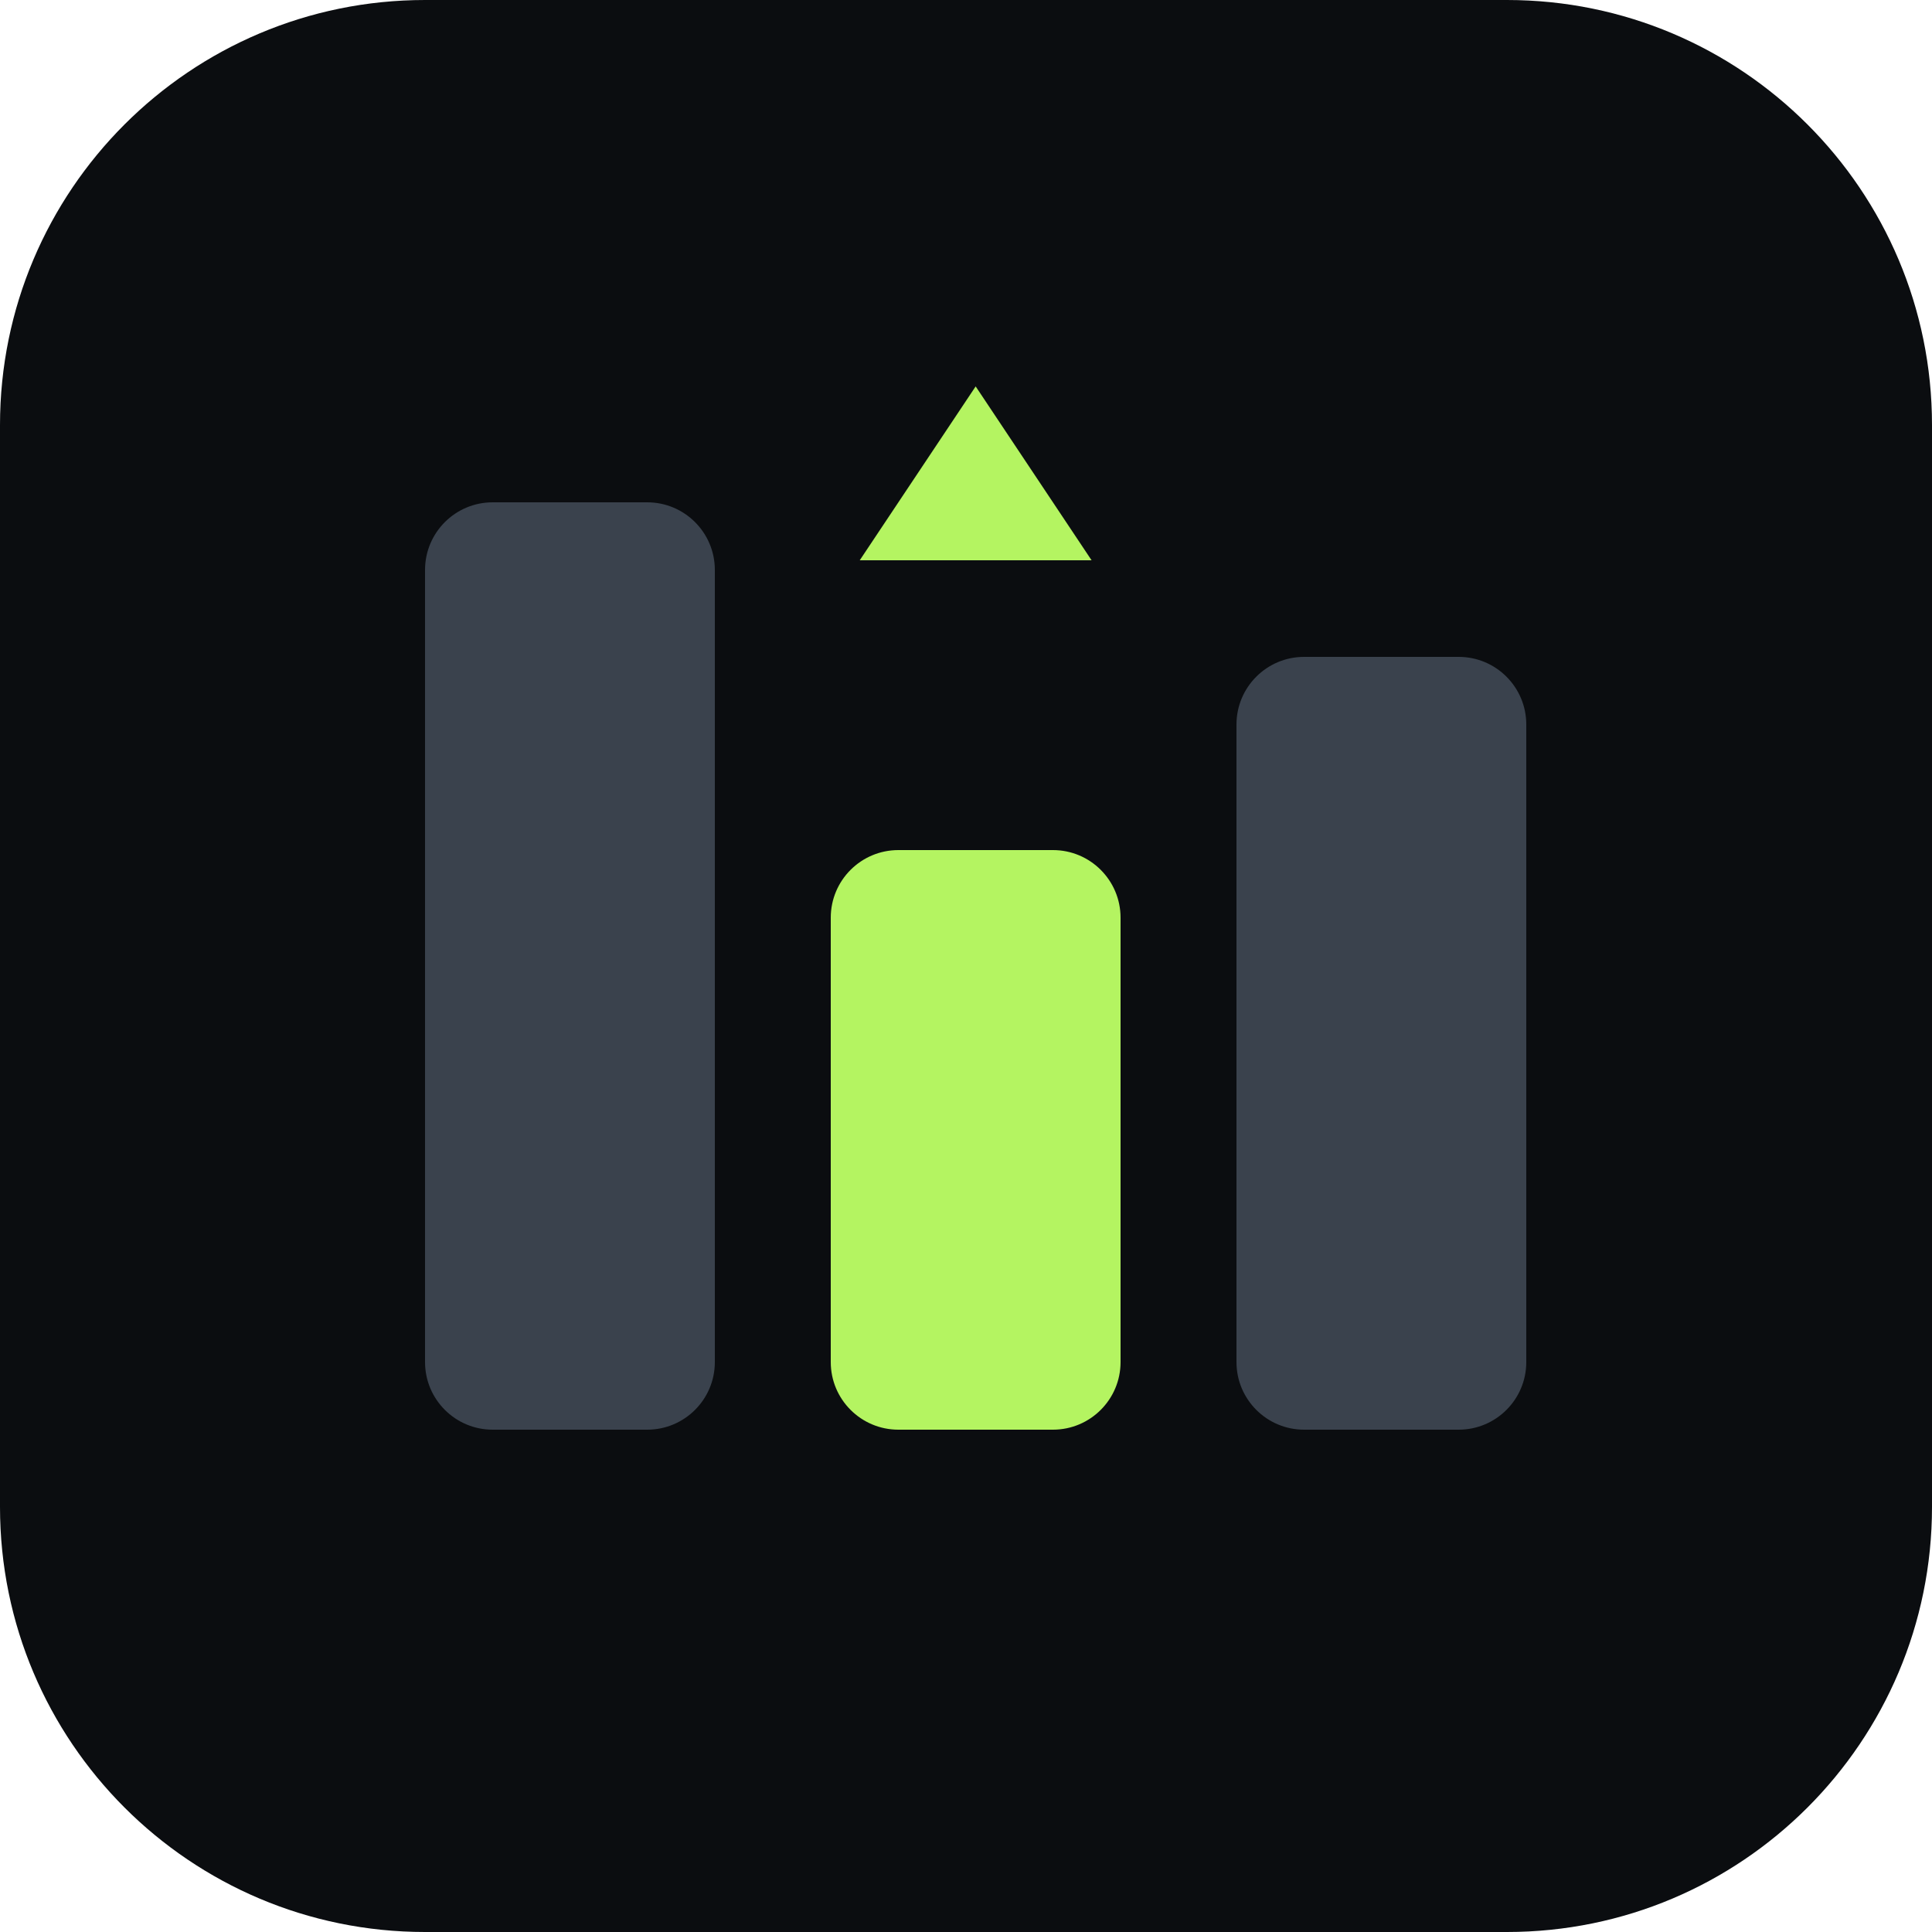
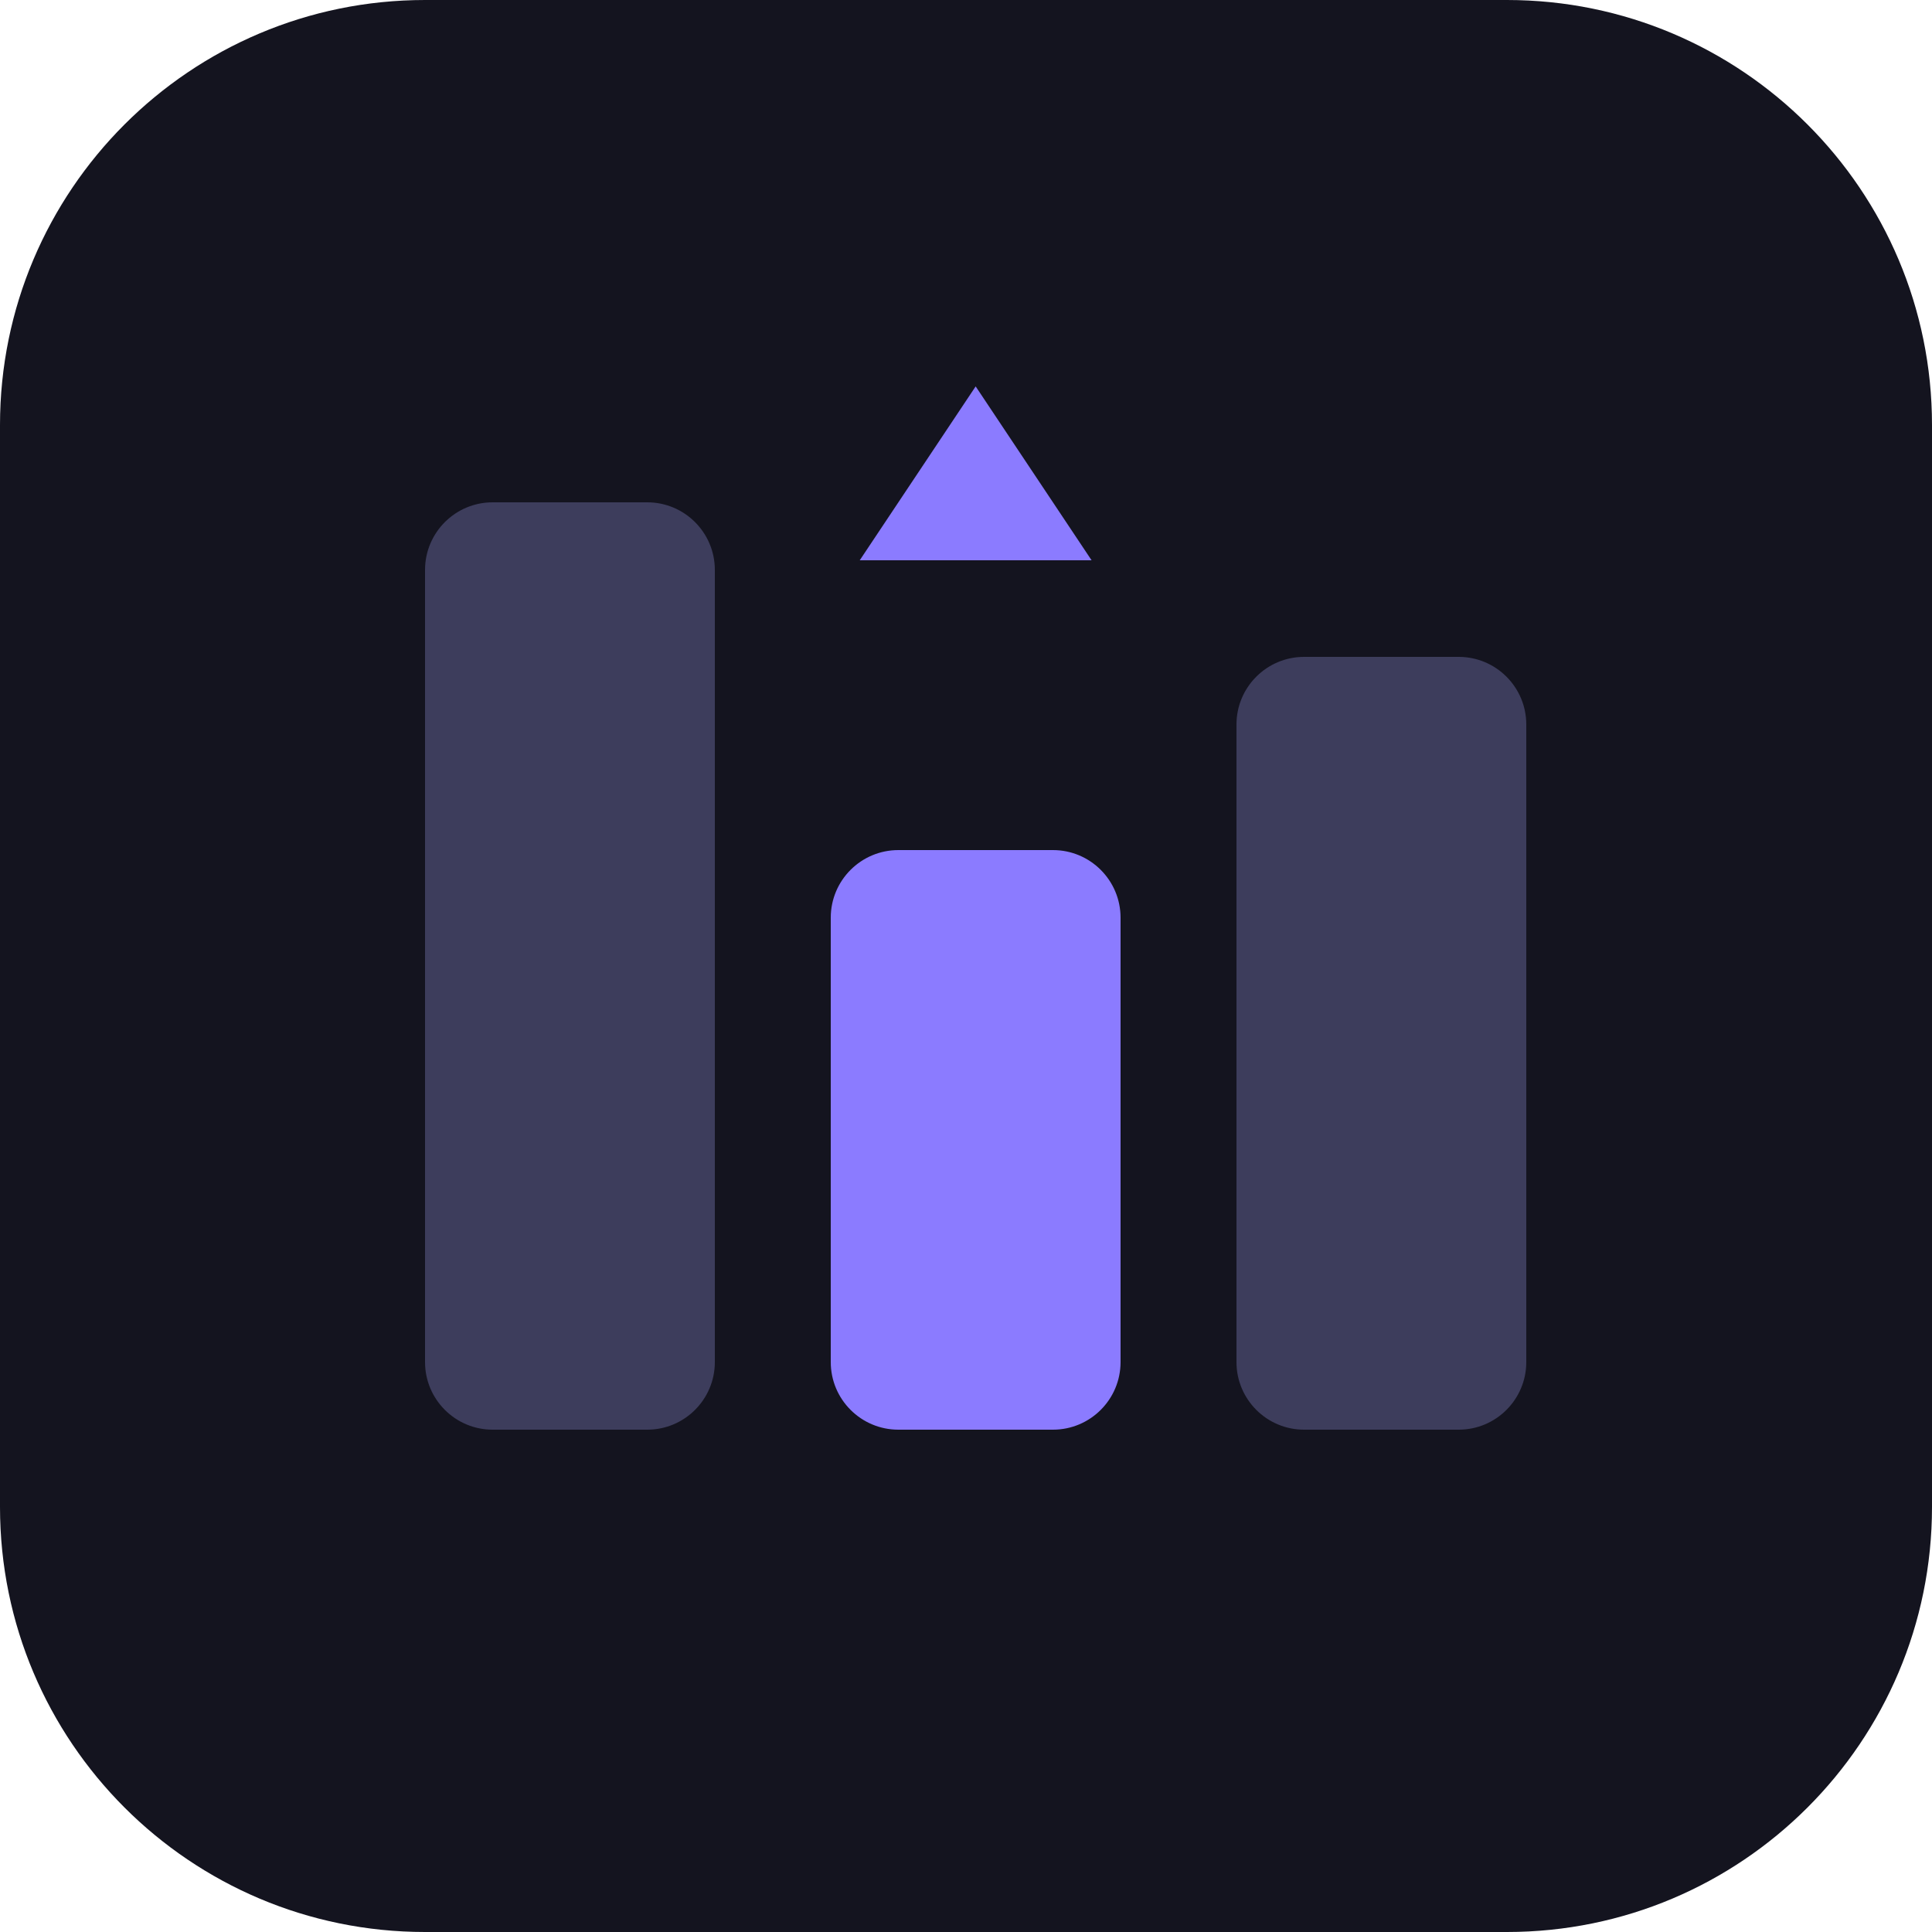
<svg xmlns="http://www.w3.org/2000/svg" width="100" height="100" viewBox="0 0 100 100">
-   <rect width="100" height="100" rx="22" fill="#0B0D10" />
-   <rect x="22.00" y="26.00" width="15.00" height="48.00" rx="3.50" fill="#3A424D" />
-   <rect x="43.00" y="44.00" width="15.00" height="30.00" rx="3.50" fill="#B4F461" />
-   <rect x="64.00" y="34.00" width="15.00" height="40.00" rx="3.50" fill="#3A424D" />
-   <path d="M 50.50 20.00 l 6.00 9.00 h -12.00 z" fill="#B4F461" />
+   <rect width="100" height="100" rx="22" fill="#14141F" />
+   <rect x="22.00" y="26.00" width="15.00" height="48.00" rx="3.50" fill="#3D3D5C" />
+   <rect x="43.00" y="44.00" width="15.00" height="30.00" rx="3.50" fill="#8B7BFF" />
+   <rect x="64.00" y="34.00" width="15.00" height="40.00" rx="3.50" fill="#3D3D5C" />
+   <path d="M 50.50 20.00 l 6.00 9.00 h -12.00 z" fill="#8B7BFF" />
</svg>
